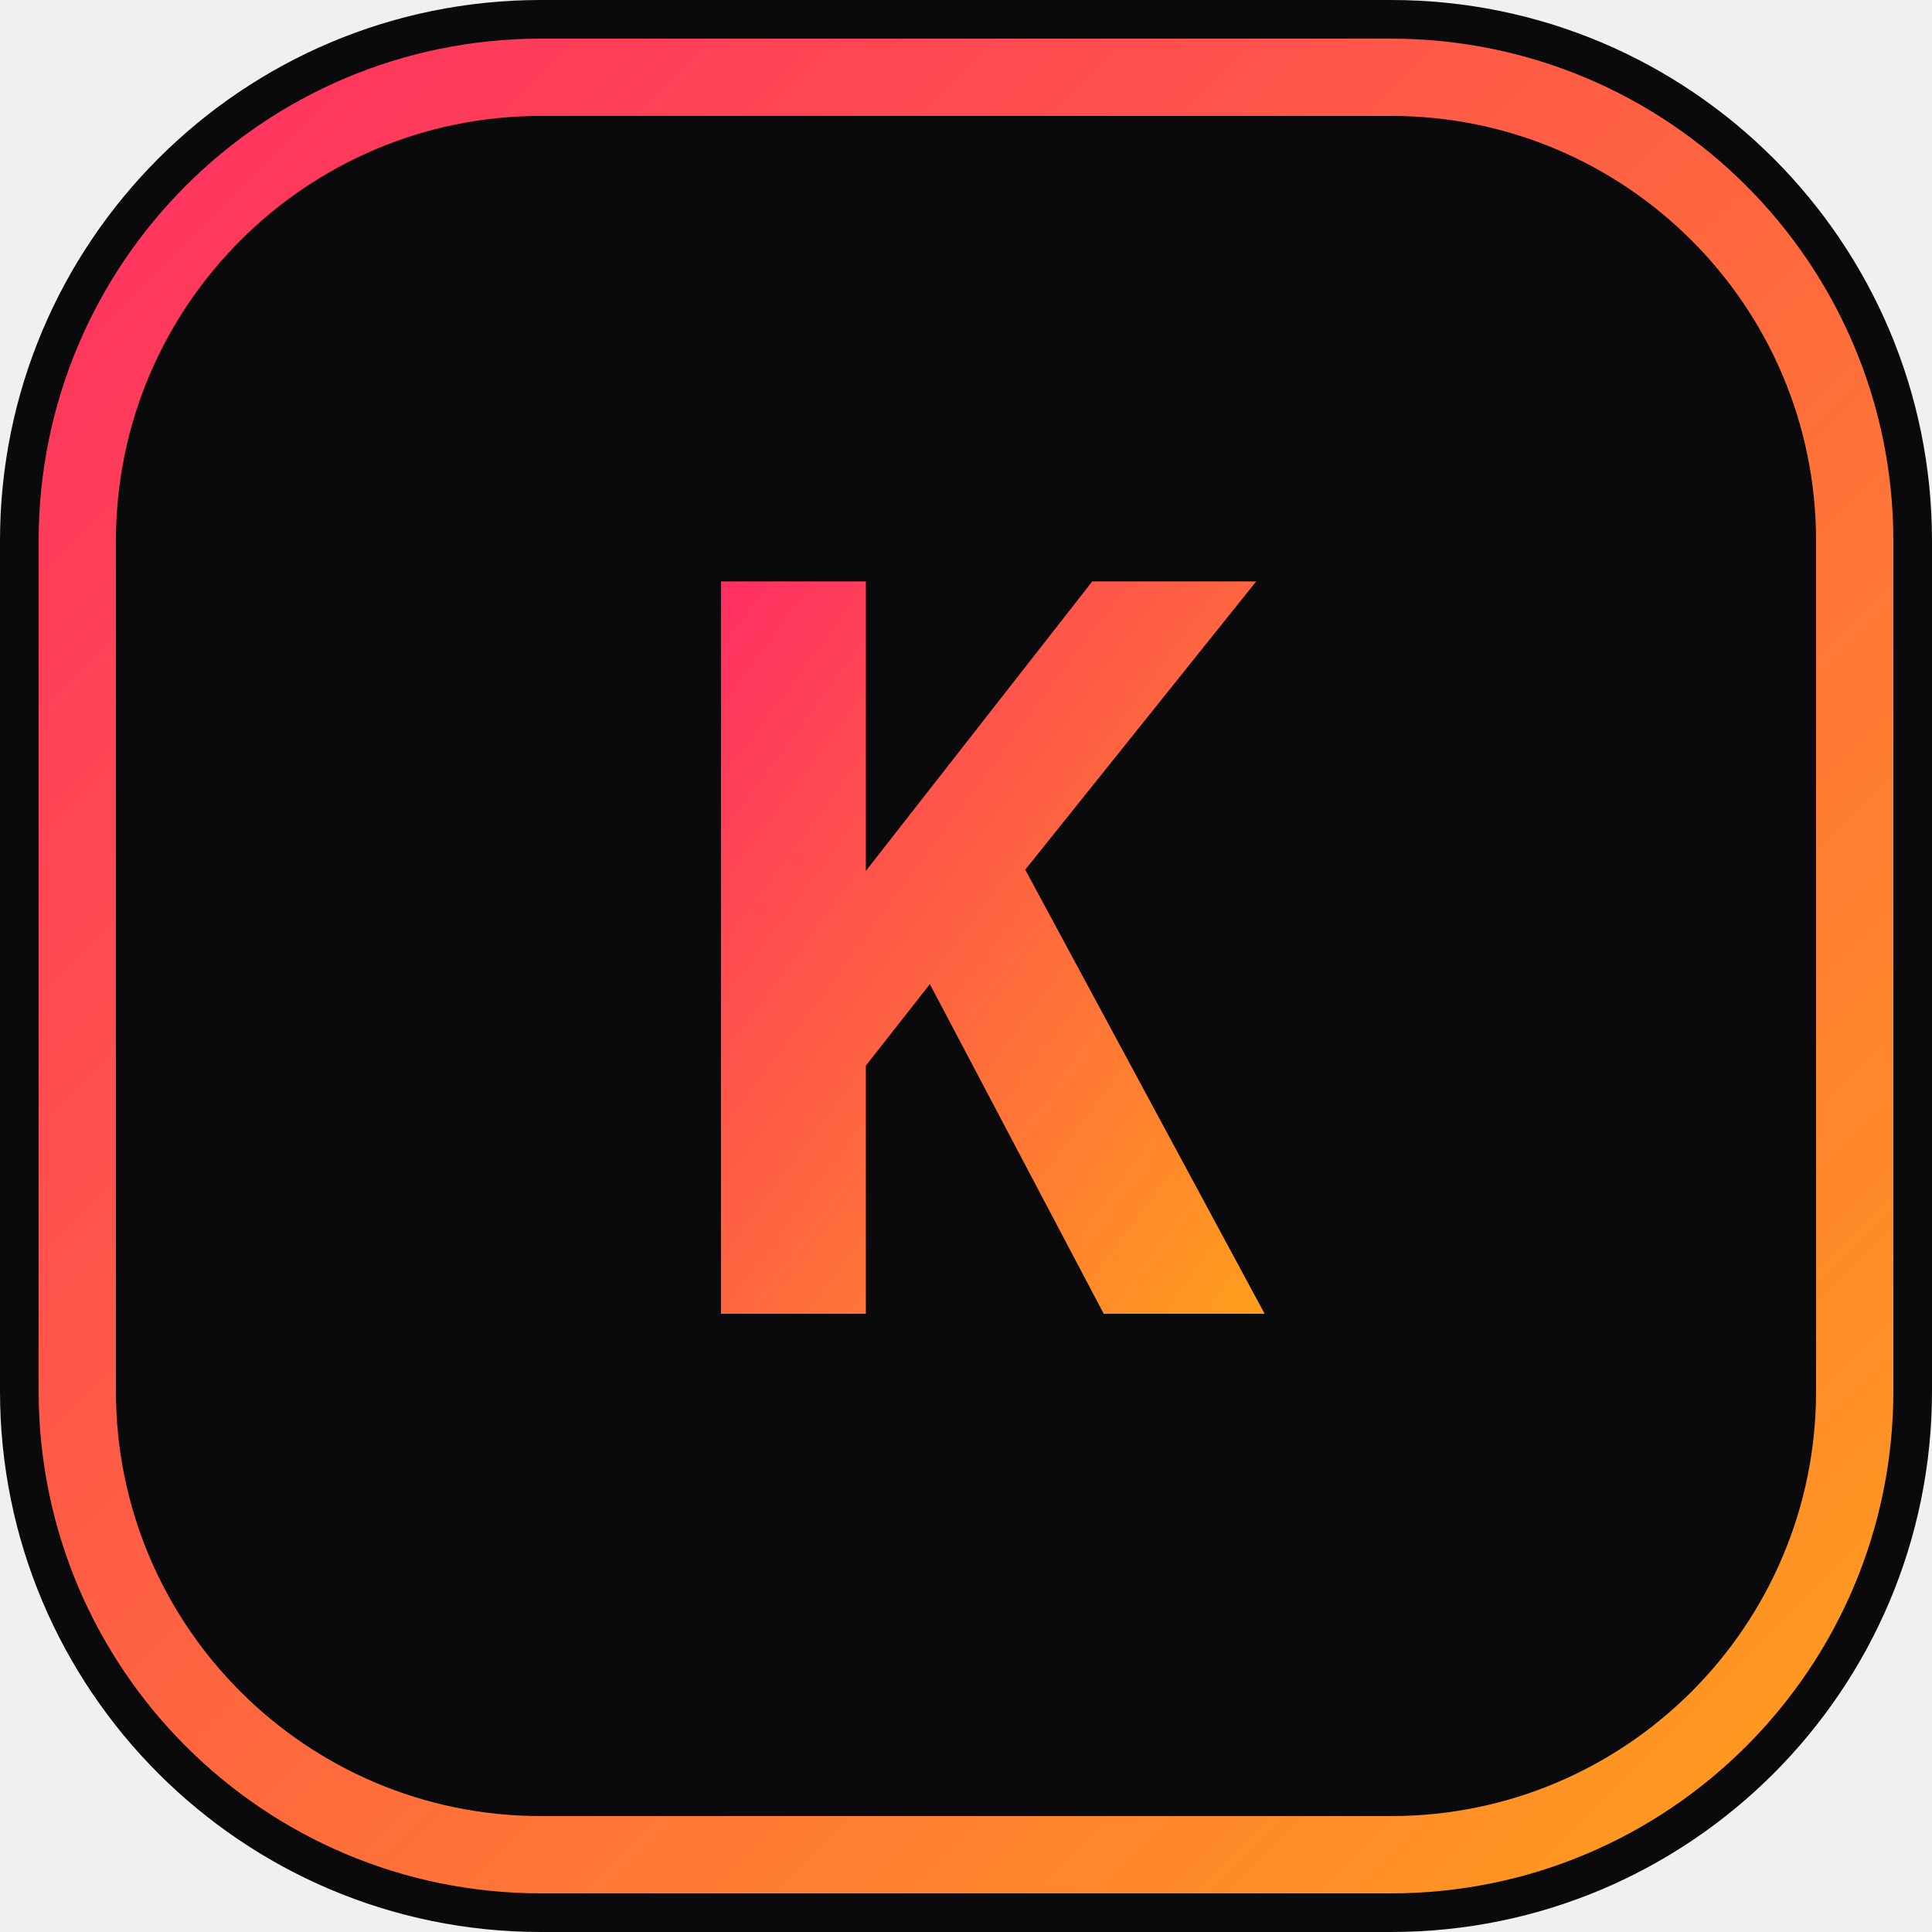
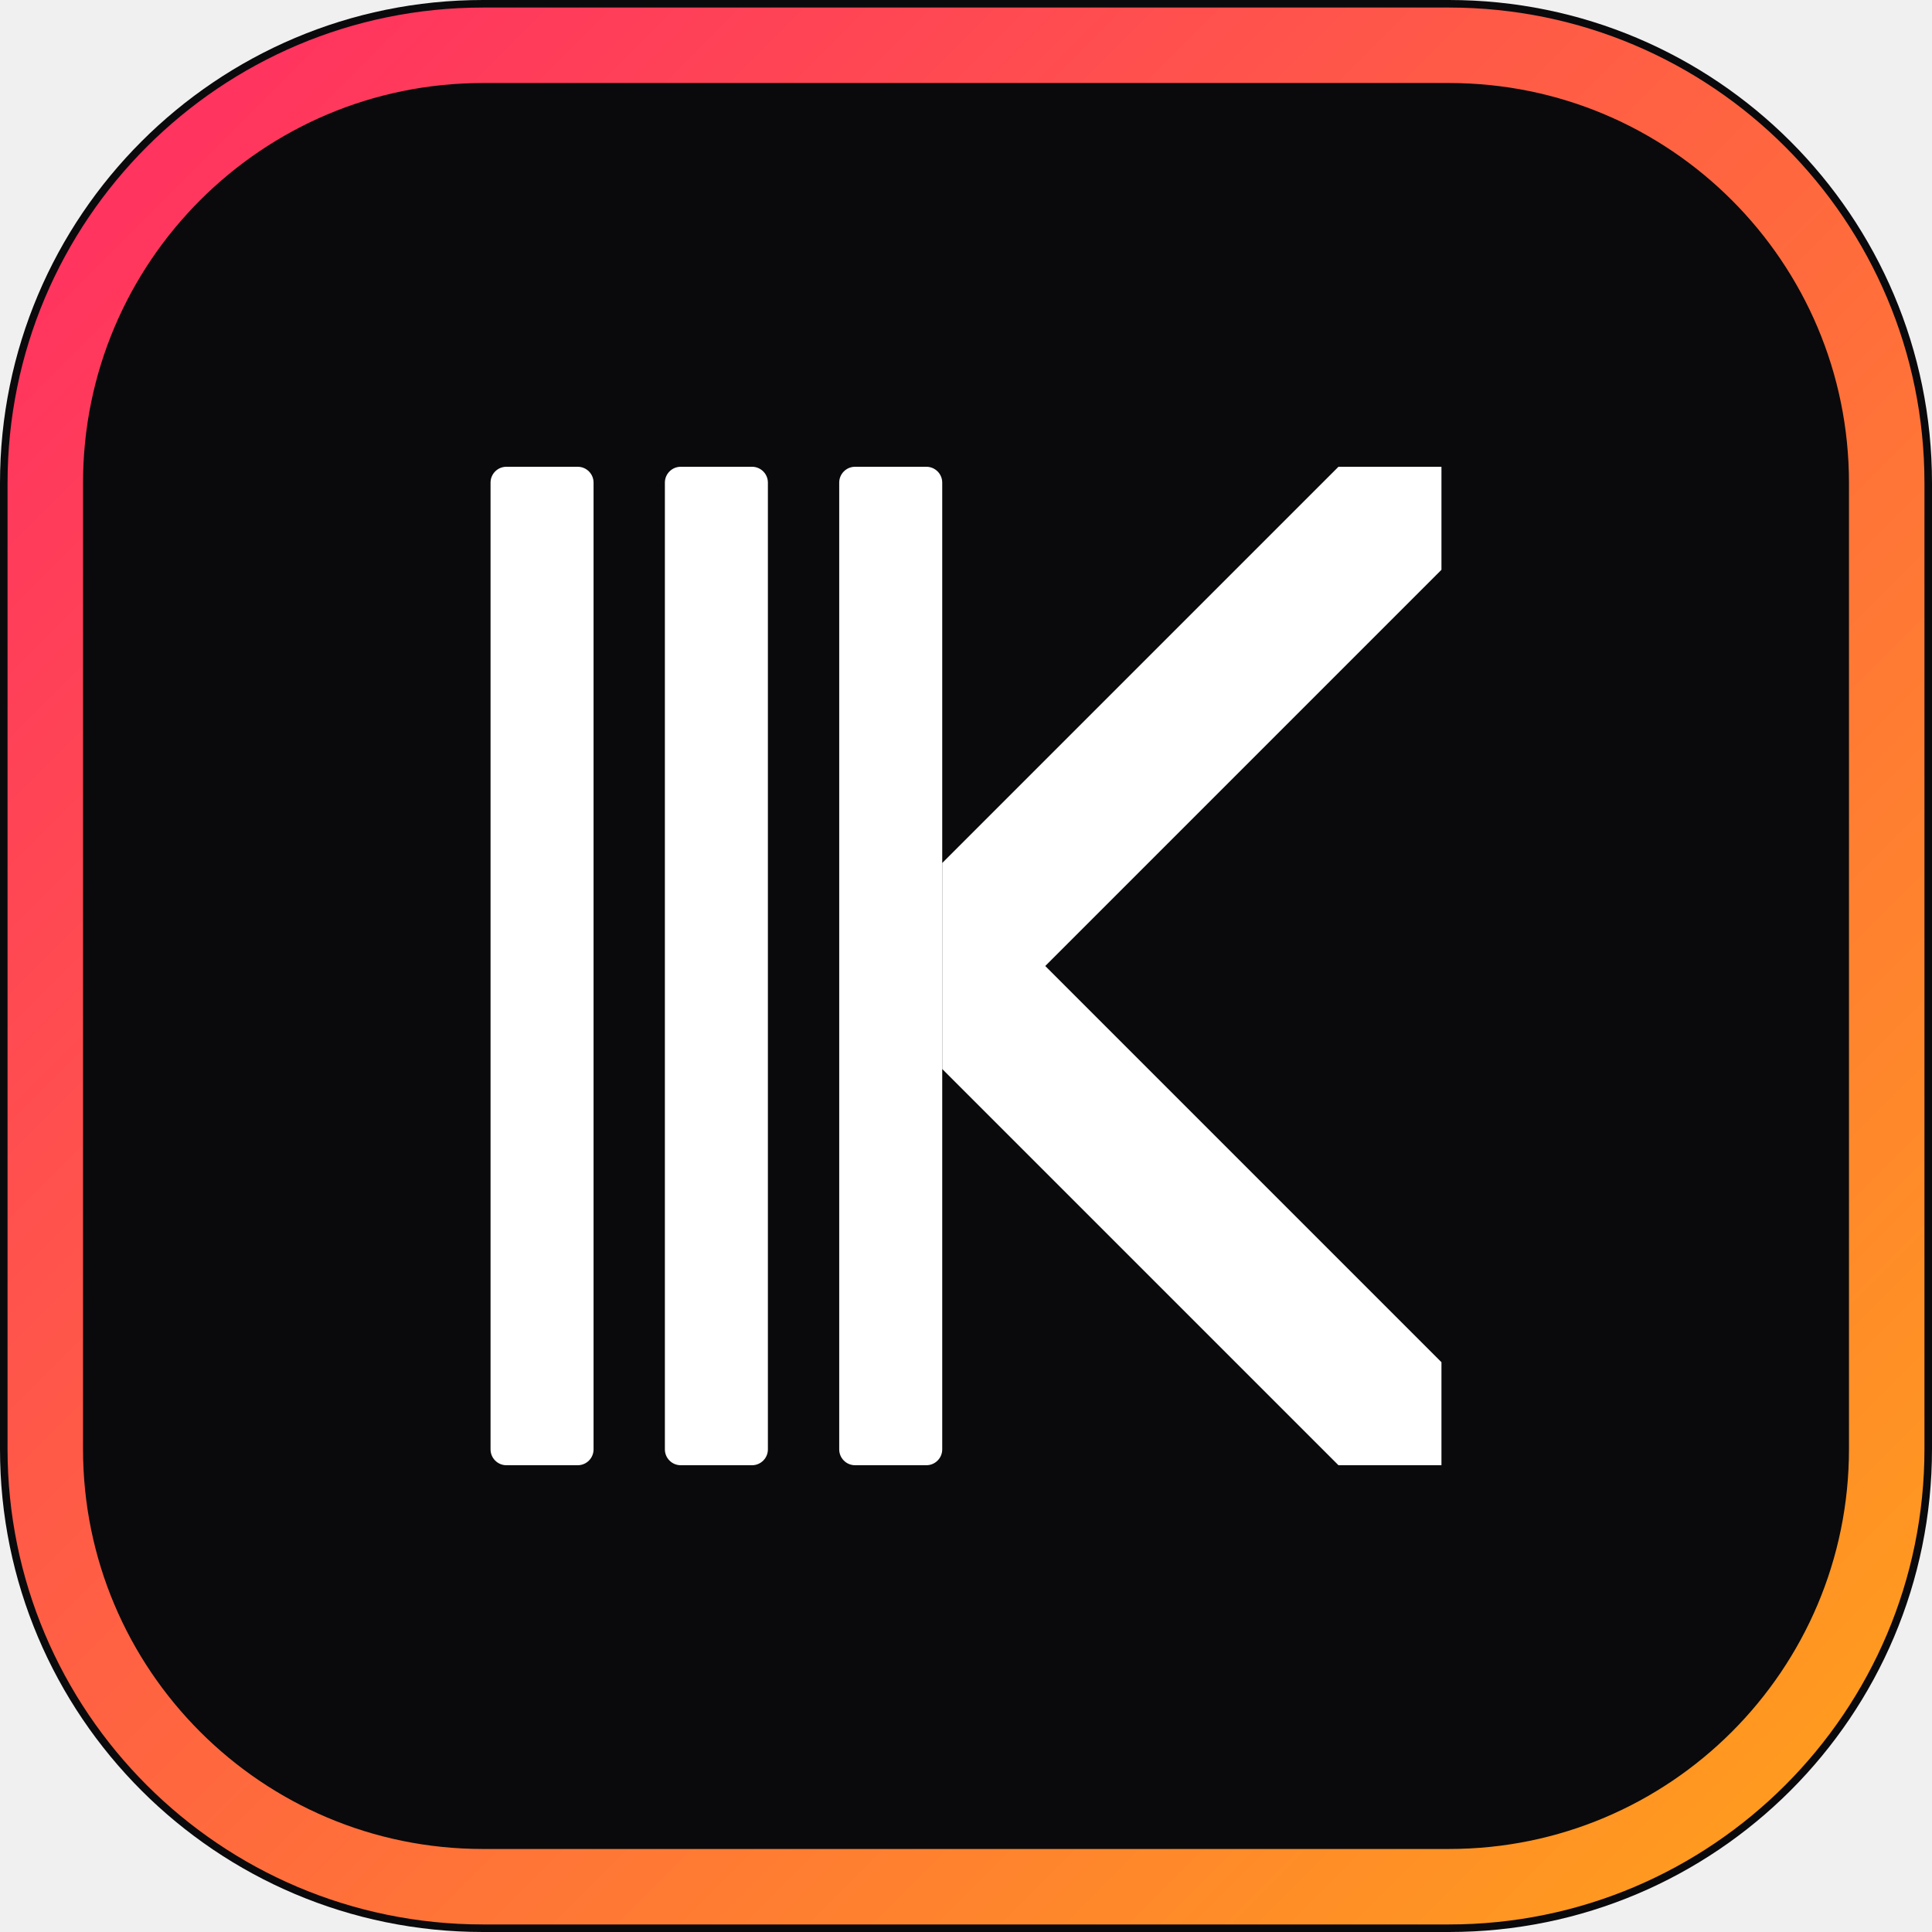
- <svg xmlns="http://www.w3.org/2000/svg" viewBox="0 0 100 100">
+ <svg xmlns="http://www.w3.org/2000/svg" viewBox="0 0 512 512" width="512" height="512">
  <defs>
    <linearGradient id="g" x1="0%" y1="0%" x2="100%" y2="100%">
      <stop offset="0%" stop-color="#FF2E63" />
      <stop offset="100%" stop-color="#FF9F1C" />
    </linearGradient>
  </defs>
-   <rect width="100" height="100" rx="28" fill="#0A0A0C" />
-   <rect x="4" y="4" width="92" height="92" rx="24" fill="none" stroke="url(#g)" stroke-width="4" />
-   <text x="50" y="68" font-family="'JetBrains Mono', monospace" font-size="52" font-weight="900" fill="url(#g)" text-anchor="middle">K</text>
+   <rect width="512" height="512" rx="128" fill="#0A0A0C" />
+   <rect x="12" y="12" width="488" height="488" rx="116" fill="none" stroke="url(#g)" stroke-width="20" />
+   <g transform="translate(256, 256) scale(1.05) translate(-256, -256)">
+     <rect x="136" y="130" width="26" height="252" rx="4" fill="#FFFFFF" />
+     <rect x="180" y="130" width="26" height="252" rx="4" fill="#FFFFFF" />
+     <rect x="224" y="130" width="26" height="252" rx="4" fill="#FFFFFF" />
+     <path d="M 250,230 L 350,130 H 376 V 156 L 276,256 L 376,356 V 382 H 350 L 250,282 Z" fill="#FFFFFF" />
+   </g>
</svg>
